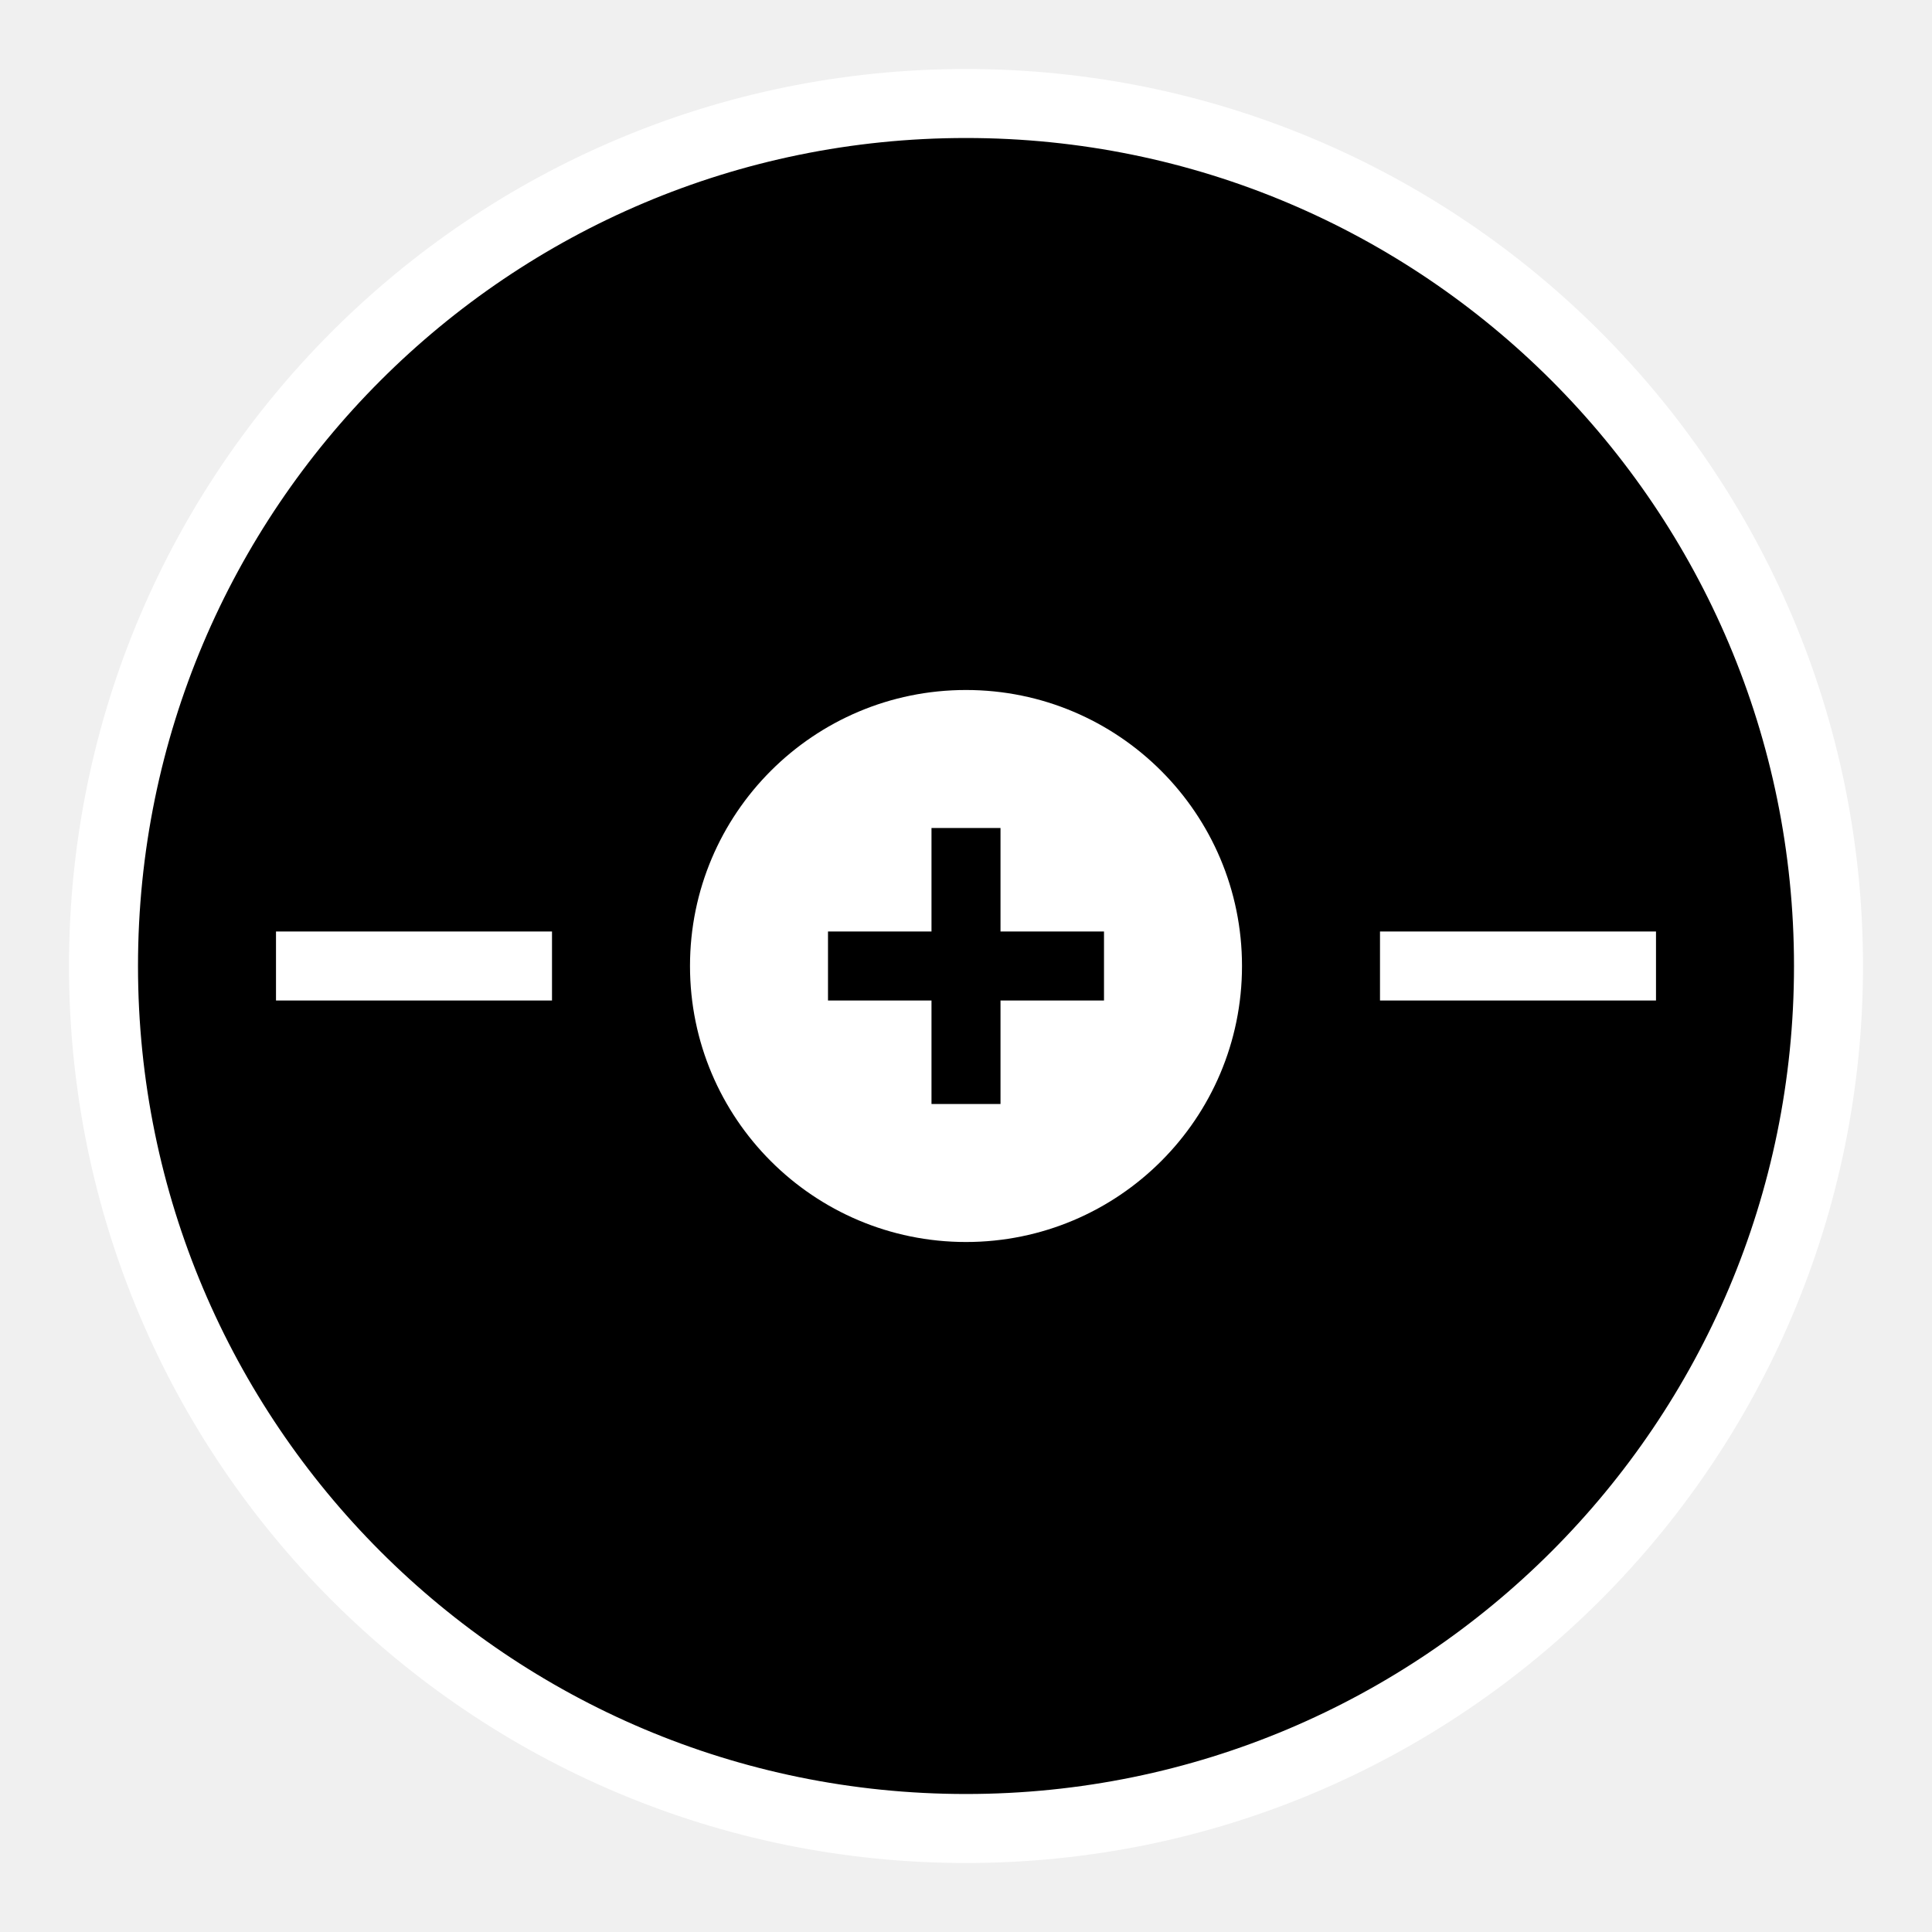
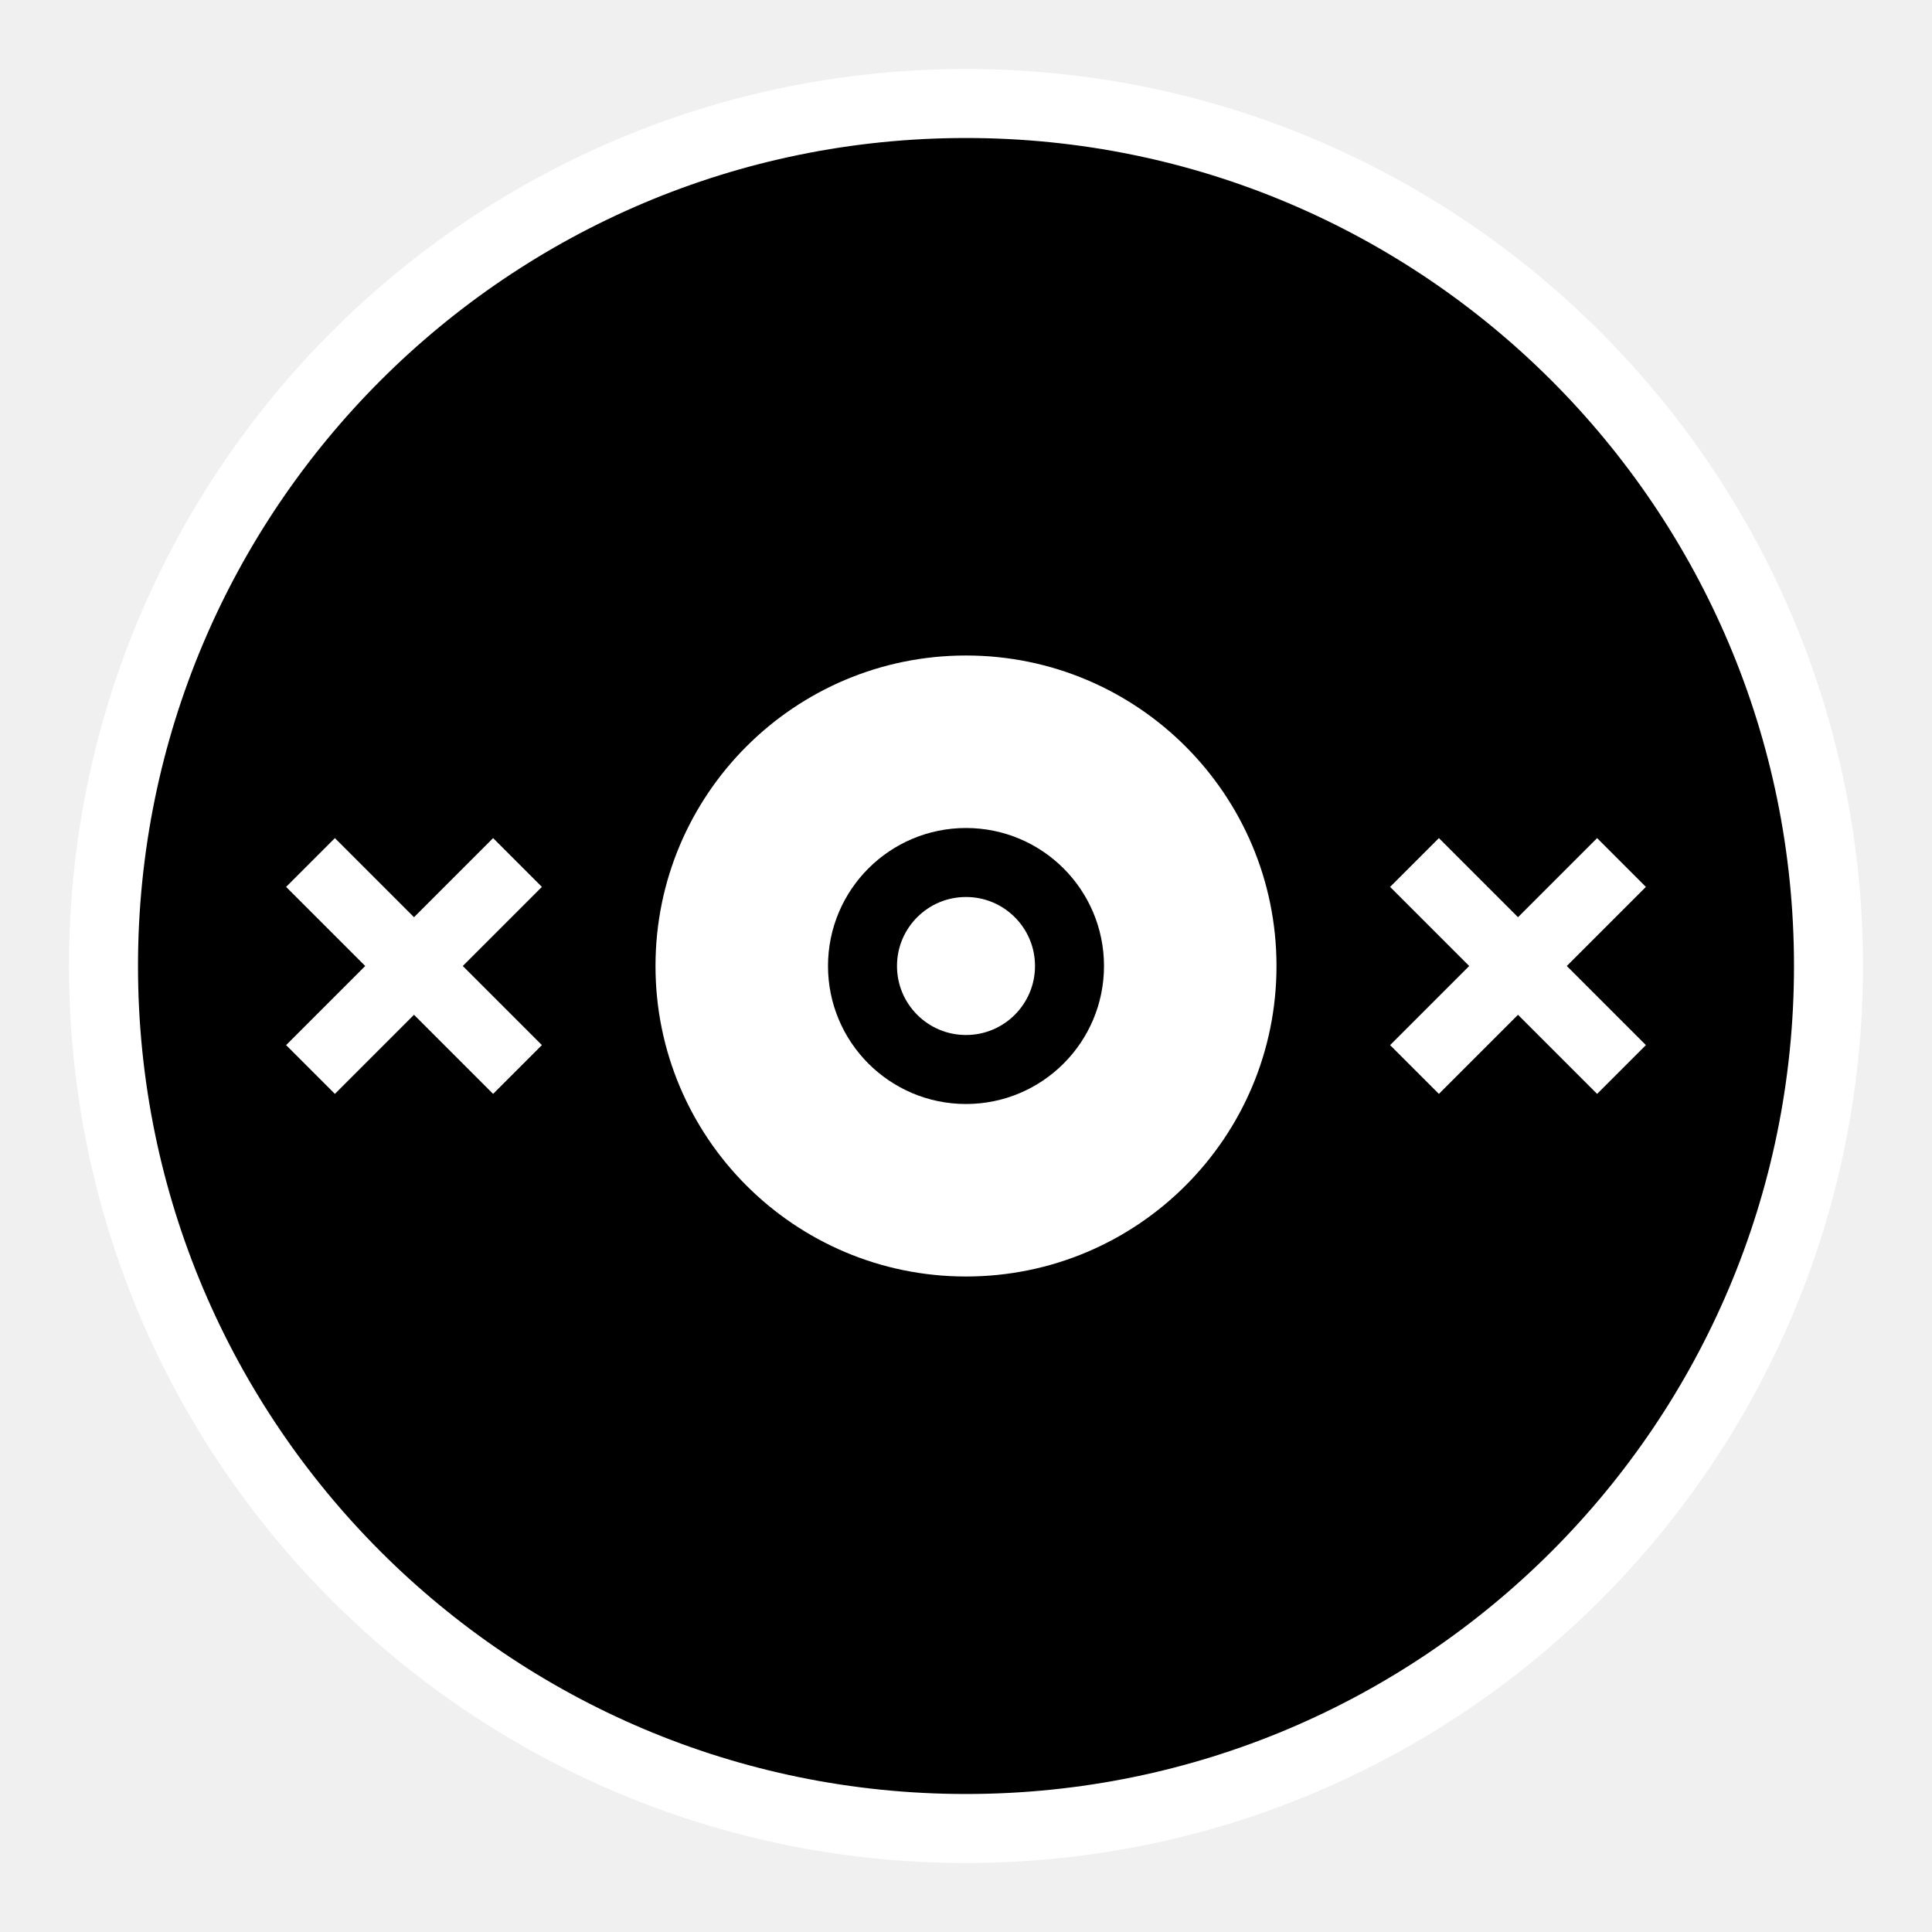
- <svg xmlns="http://www.w3.org/2000/svg" viewBox="0 0 28 28">
-   <circle cx="14" cy="14" r="12.5" stroke="#FFF" fill="#000" />
-   <circle cx="14" cy="14" r="4" fill="#FFF" />
-   <path d="M4,14 h4 m12,0 h4" stroke="#FFF" />
-   <path d="M12,14 h4 m-2,-2 v4" stroke="#000" />
+ <svg xmlns="http://www.w3.org/2000/svg" viewBox="-14 -14 28 28">
+   <circle r="12.5" stroke="#FFF" />
+   <circle r="4.5" fill="#FFF" />
+   <circle r="1.5" stroke="#000" fill="none" />
+   <path d="M-9.5,-1.5 l3,3 m-3,0 l3,-3 m13,0 l3,3 m-3,0 l3,-3" stroke="#FFF" />
</svg>
